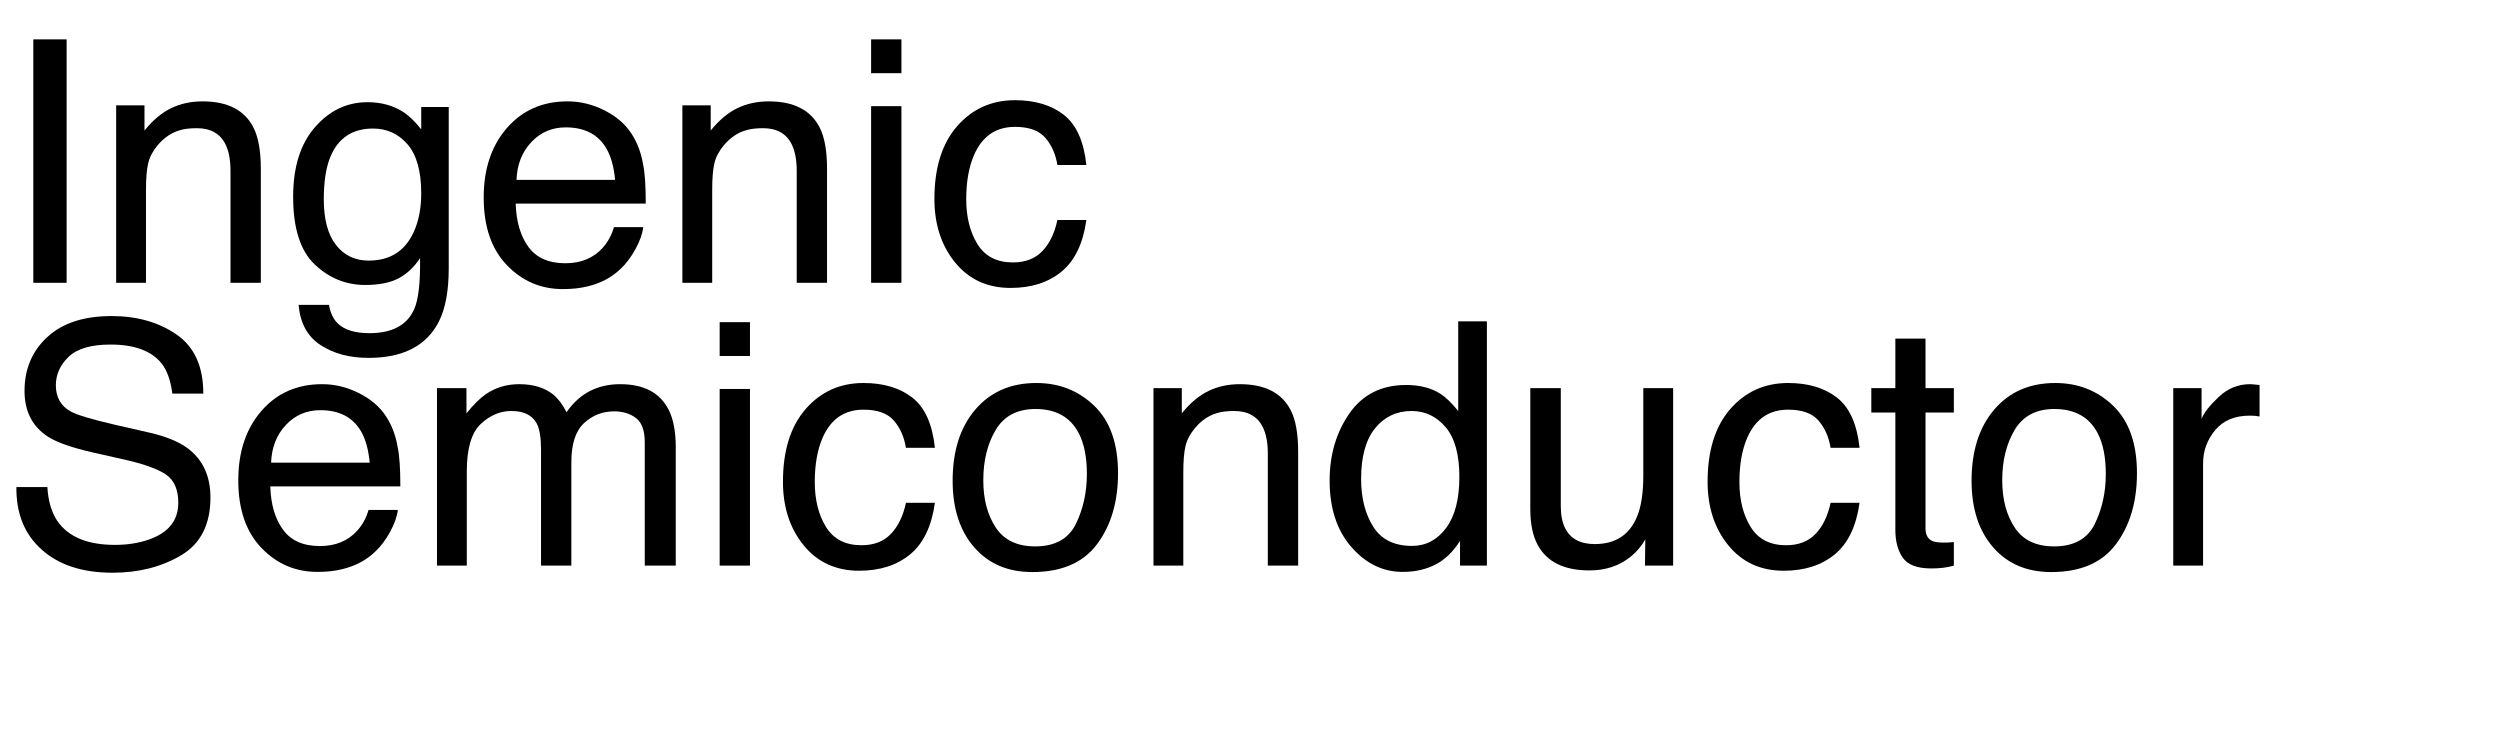
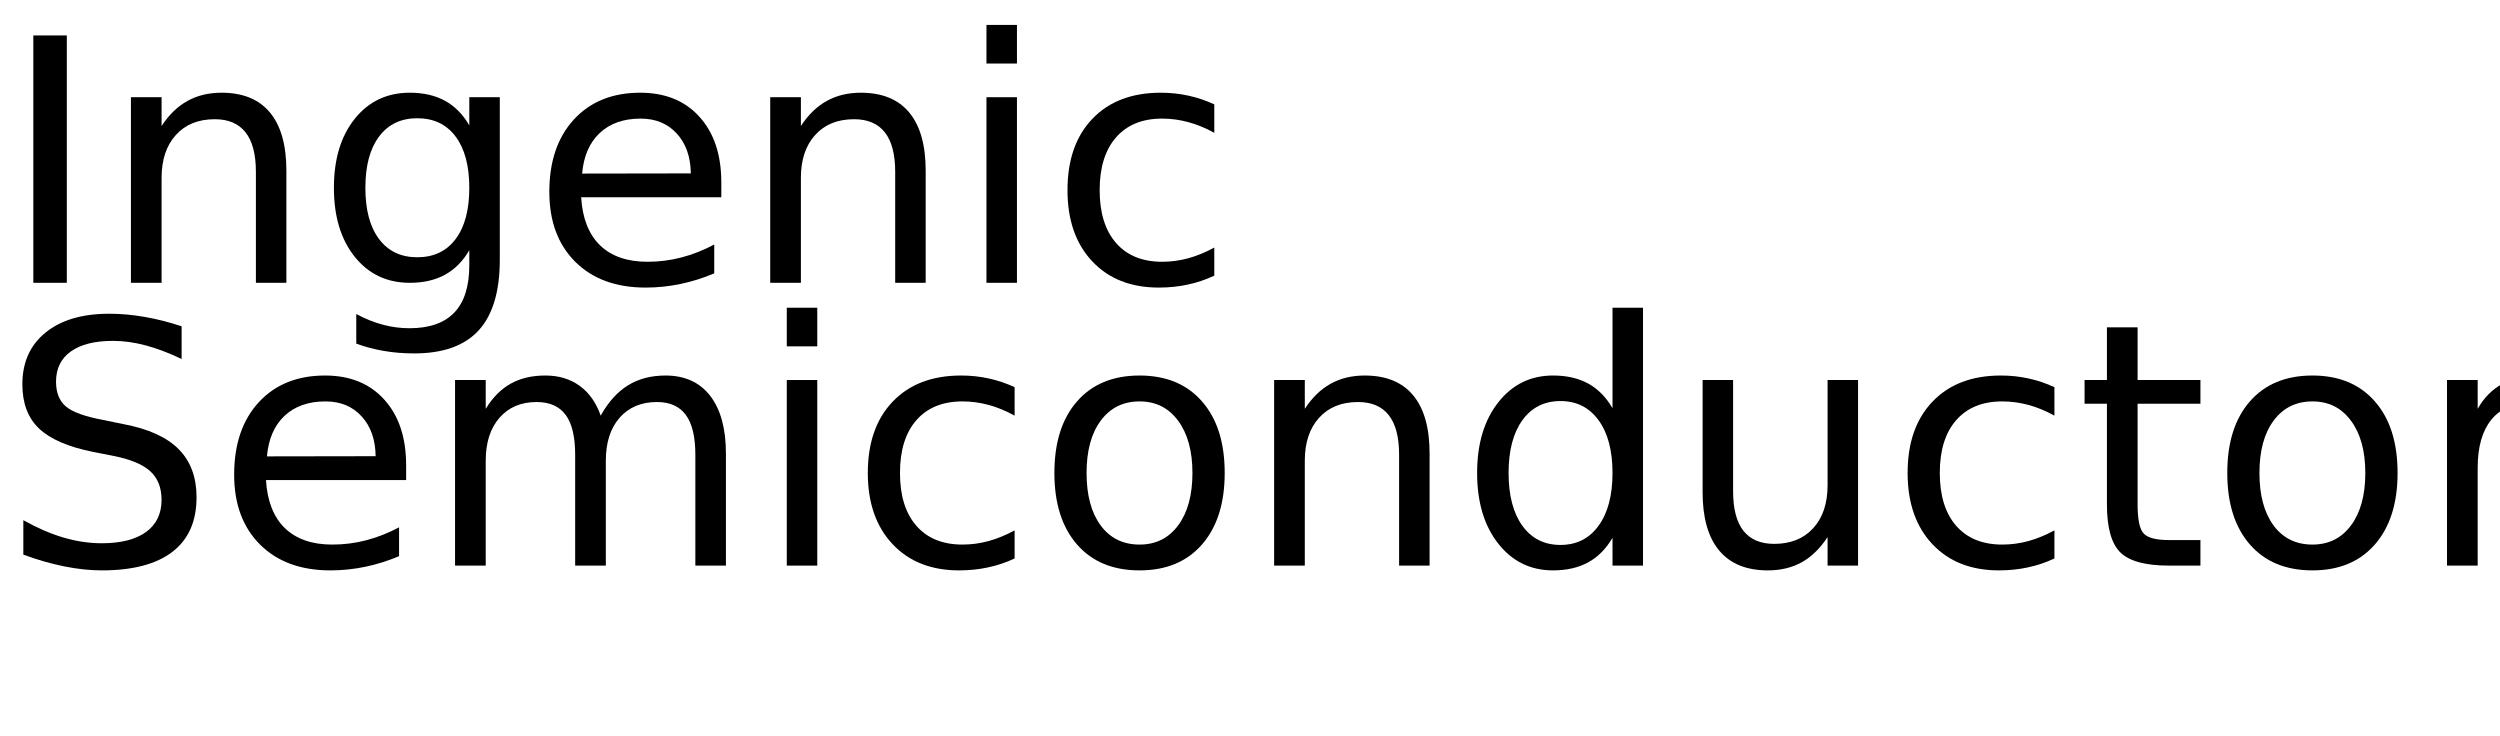
<svg xmlns="http://www.w3.org/2000/svg" xmlns:xlink="http://www.w3.org/1999/xlink" width="442" height="130" viewBox="0 0 442 130">
  <defs>
    <g>
      <g id="glyph-0-0">
-         <path d="M 5.891 -43.039 L 11.777 -43.039 L 11.777 0 L 5.891 0 Z M 5.891 -43.039 " />
+         <path d="M 5.891 -43.734 L 11.812 -43.734 L 11.812 0 L 5.891 0 Z M 5.891 -43.734 " />
      </g>
      <g id="glyph-0-1">
-         <path d="M 3.867 -31.375 L 8.875 -31.375 L 8.875 -26.922 C 10.359 -28.758 11.934 -30.078 13.594 -30.879 C 15.254 -31.68 17.102 -32.078 19.133 -32.078 C 23.586 -32.078 26.594 -30.527 28.156 -27.422 C 29.016 -25.723 29.445 -23.289 29.445 -20.125 L 29.445 0 L 24.082 0 L 24.082 -19.773 C 24.082 -21.688 23.797 -23.234 23.234 -24.406 C 22.297 -26.359 20.594 -27.336 18.133 -27.336 C 16.883 -27.336 15.859 -27.207 15.059 -26.953 C 13.613 -26.523 12.344 -25.664 11.25 -24.375 C 10.371 -23.34 9.801 -22.27 9.535 -21.168 C 9.273 -20.062 9.141 -18.484 9.141 -16.438 L 9.141 0 L 3.867 0 Z M 3.867 -31.375 " />
+         <path d="M 32.938 -19.812 L 32.938 0 L 27.547 0 L 27.547 -19.625 C 27.547 -22.727 26.938 -25.051 25.719 -26.594 C 24.508 -28.145 22.695 -28.922 20.281 -28.922 C 17.363 -28.922 15.066 -27.988 13.391 -26.125 C 11.711 -24.27 10.875 -21.742 10.875 -18.547 L 10.875 0 L 5.453 0 L 5.453 -32.812 L 10.875 -32.812 L 10.875 -27.719 C 12.156 -29.688 13.672 -31.16 15.422 -32.141 C 17.172 -33.117 19.188 -33.609 21.469 -33.609 C 25.238 -33.609 28.094 -32.441 30.031 -30.109 C 31.969 -27.773 32.938 -24.344 32.938 -19.812 Z M 32.938 -19.812 " />
      </g>
      <g id="glyph-0-2">
-         <path d="M 14.941 -31.934 C 17.402 -31.934 19.551 -31.328 21.387 -30.117 C 22.383 -29.434 23.398 -28.438 24.434 -27.129 L 24.434 -31.086 L 29.297 -31.086 L 29.297 -2.547 C 29.297 1.438 28.711 4.578 27.539 6.883 C 25.352 11.141 21.219 13.273 15.148 13.273 C 11.77 13.273 8.926 12.516 6.621 11 C 4.316 9.488 3.027 7.117 2.754 3.898 L 8.117 3.898 C 8.371 5.305 8.875 6.387 9.641 7.148 C 10.832 8.32 12.703 8.906 15.266 8.906 C 19.309 8.906 21.953 7.48 23.203 4.629 C 23.945 2.949 24.289 -0.047 24.227 -4.367 C 23.172 -2.766 21.906 -1.57 20.422 -0.789 C 18.938 -0.008 16.973 0.383 14.531 0.383 C 11.133 0.383 8.16 -0.824 5.609 -3.238 C 3.062 -5.648 1.789 -9.641 1.789 -15.203 C 1.789 -20.457 3.07 -24.562 5.641 -27.508 C 8.207 -30.457 11.309 -31.934 14.941 -31.934 Z M 24.434 -15.82 C 24.434 -19.707 23.633 -22.586 22.031 -24.461 C 20.43 -26.336 18.391 -27.273 15.906 -27.273 C 12.195 -27.273 9.656 -25.539 8.289 -22.062 C 7.566 -20.207 7.207 -17.773 7.207 -14.766 C 7.207 -11.23 7.926 -8.539 9.359 -6.695 C 10.797 -4.848 12.727 -3.926 15.148 -3.926 C 18.938 -3.926 21.602 -5.633 23.145 -9.055 C 24.004 -10.988 24.434 -13.242 24.434 -15.82 Z M 24.434 -15.82 " />
+         <path d="M 27.25 -16.781 C 27.25 -20.688 26.441 -23.711 24.828 -25.859 C 23.211 -28.016 20.953 -29.094 18.047 -29.094 C 15.16 -29.094 12.91 -28.016 11.297 -25.859 C 9.68 -23.711 8.875 -20.688 8.875 -16.781 C 8.875 -12.895 9.68 -9.879 11.297 -7.734 C 12.91 -5.586 15.16 -4.516 18.047 -4.516 C 20.953 -4.516 23.211 -5.586 24.828 -7.734 C 26.441 -9.879 27.25 -12.895 27.25 -16.781 Z M 32.641 -4.078 C 32.641 1.516 31.398 5.672 28.922 8.391 C 26.441 11.117 22.641 12.484 17.516 12.484 C 15.617 12.484 13.832 12.336 12.156 12.047 C 10.477 11.766 8.848 11.332 7.266 10.75 L 7.266 5.516 C 8.848 6.367 10.41 7 11.953 7.406 C 13.492 7.82 15.066 8.031 16.672 8.031 C 20.203 8.031 22.848 7.102 24.609 5.25 C 26.367 3.406 27.25 0.617 27.25 -3.109 L 27.25 -5.766 C 26.133 -3.836 24.707 -2.395 22.969 -1.438 C 21.227 -0.477 19.148 0 16.734 0 C 12.703 0 9.457 -1.531 7 -4.594 C 4.539 -7.664 3.312 -11.727 3.312 -16.781 C 3.312 -21.863 4.539 -25.938 7 -29 C 9.457 -32.07 12.703 -33.609 16.734 -33.609 C 19.148 -33.609 21.227 -33.129 22.969 -32.172 C 24.707 -31.211 26.133 -29.766 27.25 -27.828 L 27.25 -32.812 L 32.641 -32.812 Z M 32.641 -4.078 " />
      </g>
      <g id="glyph-0-3">
-         <path d="M 16.934 -32.078 C 19.16 -32.078 21.32 -31.559 23.406 -30.512 C 25.496 -29.469 27.09 -28.117 28.184 -26.453 C 29.238 -24.871 29.941 -23.027 30.293 -20.918 C 30.605 -19.473 30.762 -17.168 30.762 -14.004 L 7.766 -14.004 C 7.863 -10.82 8.613 -8.266 10.02 -6.344 C 11.426 -4.418 13.602 -3.457 16.555 -3.457 C 19.309 -3.457 21.504 -4.367 23.145 -6.18 C 24.082 -7.234 24.746 -8.457 25.137 -9.844 L 30.32 -9.844 C 30.184 -8.691 29.73 -7.406 28.961 -5.992 C 28.188 -4.574 27.324 -3.418 26.367 -2.52 C 24.766 -0.957 22.781 0.098 20.422 0.645 C 19.152 0.957 17.715 1.113 16.113 1.113 C 12.207 1.113 8.898 -0.309 6.18 -3.148 C 3.465 -5.992 2.109 -9.969 2.109 -15.086 C 2.109 -20.125 3.477 -24.219 6.211 -27.363 C 8.945 -30.508 12.52 -32.078 16.934 -32.078 Z M 25.344 -18.195 C 25.129 -20.48 24.629 -22.305 23.848 -23.672 C 22.402 -26.211 19.992 -27.48 16.609 -27.48 C 14.188 -27.48 12.156 -26.605 10.516 -24.859 C 8.875 -23.109 8.008 -20.891 7.91 -18.195 Z M 25.344 -18.195 " />
+         <path d="M 33.719 -17.75 L 33.719 -15.125 L 8.938 -15.125 C 9.164 -11.406 10.281 -8.57 12.281 -6.625 C 14.289 -4.688 17.082 -3.719 20.656 -3.719 C 22.727 -3.719 24.734 -3.973 26.672 -4.484 C 28.617 -4.992 30.551 -5.754 32.469 -6.766 L 32.469 -1.672 C 30.531 -0.848 28.547 -0.223 26.516 0.203 C 24.484 0.629 22.422 0.844 20.328 0.844 C 15.098 0.844 10.953 -0.676 7.891 -3.719 C 4.836 -6.77 3.312 -10.891 3.312 -16.078 C 3.312 -21.453 4.758 -25.719 7.656 -28.875 C 10.562 -32.031 14.473 -33.609 19.391 -33.609 C 23.805 -33.609 27.297 -32.188 29.859 -29.344 C 32.43 -26.5 33.719 -22.633 33.719 -17.75 Z M 28.328 -19.344 C 28.285 -22.289 27.457 -24.641 25.844 -26.391 C 24.238 -28.148 22.109 -29.031 19.453 -29.031 C 16.441 -29.031 14.031 -28.18 12.219 -26.484 C 10.414 -24.785 9.379 -22.395 9.109 -19.312 Z M 28.328 -19.344 " />
      </g>
      <g id="glyph-0-4">
-         <path d="M 3.867 -31.23 L 9.227 -31.23 L 9.227 0 L 3.867 0 Z M 3.867 -43.039 L 9.227 -43.039 L 9.227 -37.062 L 3.867 -37.062 Z M 3.867 -43.039 " />
+         <path d="M 5.656 -32.812 L 11.047 -32.812 L 11.047 0 L 5.656 0 Z M 5.656 -45.594 L 11.047 -45.594 L 11.047 -38.766 L 5.656 -38.766 Z M 5.656 -45.594 " />
      </g>
      <g id="glyph-0-5">
-         <path d="M 15.969 -32.285 C 19.504 -32.285 22.379 -31.426 24.594 -29.707 C 26.812 -27.988 28.145 -25.031 28.594 -20.828 L 23.469 -20.828 C 23.156 -22.762 22.441 -24.371 21.328 -25.648 C 20.215 -26.93 18.43 -27.57 15.969 -27.57 C 12.609 -27.57 10.203 -25.93 8.758 -22.648 C 7.82 -20.52 7.352 -17.891 7.352 -14.766 C 7.352 -11.621 8.016 -8.977 9.344 -6.828 C 10.672 -4.68 12.766 -3.602 15.617 -3.602 C 17.805 -3.602 19.535 -4.273 20.816 -5.609 C 22.094 -6.949 22.977 -8.781 23.469 -11.102 L 28.594 -11.102 C 28.008 -6.941 26.543 -3.902 24.199 -1.977 C 21.855 -0.055 18.859 0.906 15.203 0.906 C 11.102 0.906 7.832 -0.59 5.391 -3.59 C 2.949 -6.586 1.727 -10.332 1.727 -14.824 C 1.727 -20.332 3.066 -24.617 5.742 -27.688 C 8.418 -30.754 11.828 -32.285 15.969 -32.285 Z M 15.969 -32.285 " />
+         <path d="M 29.266 -31.547 L 29.266 -26.516 C 27.742 -27.359 26.219 -27.988 24.688 -28.406 C 23.156 -28.82 21.609 -29.031 20.047 -29.031 C 16.547 -29.031 13.828 -27.922 11.891 -25.703 C 9.961 -23.492 9 -20.383 9 -16.375 C 9 -12.375 9.961 -9.266 11.891 -7.047 C 13.828 -4.828 16.547 -3.719 20.047 -3.719 C 21.609 -3.719 23.156 -3.926 24.688 -4.344 C 26.219 -4.77 27.742 -5.398 29.266 -6.234 L 29.266 -1.266 C 27.766 -0.555 26.207 -0.031 24.594 0.312 C 22.977 0.664 21.266 0.844 19.453 0.844 C 14.516 0.844 10.586 -0.707 7.672 -3.812 C 4.766 -6.914 3.312 -11.102 3.312 -16.375 C 3.312 -21.727 4.781 -25.938 7.719 -29 C 10.656 -32.07 14.688 -33.609 19.812 -33.609 C 21.469 -33.609 23.086 -33.438 24.672 -33.094 C 26.254 -32.75 27.785 -32.234 29.266 -31.547 Z M 29.266 -31.547 " />
      </g>
      <g id="glyph-0-6">
-         <path d="M 8.379 -13.887 C 8.516 -11.445 9.094 -9.461 10.109 -7.938 C 12.043 -5.086 15.449 -3.664 20.332 -3.664 C 22.52 -3.664 24.512 -3.977 26.309 -4.602 C 29.785 -5.812 31.523 -7.977 31.523 -11.102 C 31.523 -13.445 30.789 -15.117 29.328 -16.113 C 27.844 -17.09 25.516 -17.938 22.352 -18.664 L 16.523 -19.98 C 12.715 -20.84 10.02 -21.789 8.438 -22.82 C 5.703 -24.617 4.336 -27.305 4.336 -30.879 C 4.336 -34.746 5.672 -37.922 8.352 -40.398 C 11.027 -42.879 14.812 -44.121 19.719 -44.121 C 24.23 -44.121 28.062 -43.031 31.215 -40.855 C 34.371 -38.676 35.945 -35.195 35.945 -30.41 L 30.469 -30.41 C 30.176 -32.715 29.551 -34.484 28.594 -35.711 C 26.816 -37.957 23.797 -39.082 19.539 -39.082 C 16.102 -39.082 13.633 -38.359 12.129 -36.914 C 10.625 -35.469 9.875 -33.789 9.875 -31.875 C 9.875 -29.766 10.75 -28.223 12.508 -27.246 C 13.66 -26.621 16.27 -25.84 20.332 -24.902 L 26.367 -23.523 C 29.277 -22.859 31.523 -21.953 33.105 -20.801 C 35.84 -18.789 37.207 -15.867 37.207 -12.039 C 37.207 -7.273 35.473 -3.867 32.008 -1.816 C 28.539 0.234 24.512 1.258 19.922 1.258 C 14.57 1.258 10.383 -0.109 7.352 -2.844 C 4.324 -5.559 2.844 -9.238 2.898 -13.887 Z M 8.379 -13.887 " />
+         <path d="M 32.109 -42.312 L 32.109 -36.531 C 29.859 -37.602 27.738 -38.406 25.75 -38.938 C 23.758 -39.469 21.836 -39.734 19.984 -39.734 C 16.754 -39.734 14.266 -39.109 12.516 -37.859 C 10.773 -36.609 9.906 -34.828 9.906 -32.516 C 9.906 -30.586 10.484 -29.129 11.641 -28.141 C 12.805 -27.148 15.008 -26.352 18.25 -25.75 L 21.828 -25.016 C 26.242 -24.18 29.5 -22.703 31.594 -20.578 C 33.695 -18.461 34.75 -15.629 34.75 -12.078 C 34.75 -7.836 33.328 -4.625 30.484 -2.438 C 27.641 -0.25 23.473 0.844 17.984 0.844 C 15.922 0.844 13.719 0.609 11.375 0.141 C 9.039 -0.328 6.625 -1.02 4.125 -1.938 L 4.125 -8.031 C 6.531 -6.676 8.883 -5.656 11.188 -4.969 C 13.5 -4.289 15.766 -3.953 17.984 -3.953 C 21.367 -3.953 23.977 -4.613 25.812 -5.938 C 27.645 -7.27 28.562 -9.164 28.562 -11.625 C 28.562 -13.781 27.898 -15.461 26.578 -16.672 C 25.266 -17.879 23.102 -18.785 20.094 -19.391 L 16.5 -20.094 C 12.082 -20.977 8.883 -22.359 6.906 -24.234 C 4.938 -26.109 3.953 -28.711 3.953 -32.047 C 3.953 -35.922 5.312 -38.969 8.031 -41.188 C 10.758 -43.414 14.52 -44.531 19.312 -44.531 C 21.363 -44.531 23.453 -44.344 25.578 -43.969 C 27.703 -43.602 29.879 -43.051 32.109 -42.312 Z M 32.109 -42.312 " />
      </g>
      <g id="glyph-0-7">
-         <path d="M 3.867 -31.375 L 9.082 -31.375 L 9.082 -26.922 C 10.332 -28.465 11.465 -29.59 12.48 -30.293 C 14.219 -31.484 16.191 -32.078 18.398 -32.078 C 20.898 -32.078 22.91 -31.465 24.434 -30.234 C 25.293 -29.531 26.074 -28.496 26.777 -27.129 C 27.949 -28.809 29.328 -30.055 30.906 -30.863 C 32.488 -31.676 34.266 -32.078 36.242 -32.078 C 40.461 -32.078 43.328 -30.555 44.852 -27.508 C 45.672 -25.867 46.086 -23.664 46.086 -20.891 L 46.086 0 L 40.605 0 L 40.605 -21.797 C 40.605 -23.887 40.082 -25.32 39.039 -26.102 C 37.992 -26.883 36.719 -27.273 35.215 -27.273 C 33.145 -27.273 31.363 -26.582 29.867 -25.195 C 28.375 -23.809 27.625 -21.492 27.625 -18.25 L 27.625 0 L 22.266 0 L 22.266 -20.477 C 22.266 -22.605 22.012 -24.16 21.504 -25.137 C 20.703 -26.602 19.211 -27.336 17.023 -27.336 C 15.031 -27.336 13.219 -26.562 11.586 -25.02 C 9.957 -23.477 9.141 -20.684 9.141 -16.641 L 9.141 0 L 3.867 0 Z M 3.867 -31.375 " />
+         <path d="M 31.203 -26.516 C 32.547 -28.93 34.156 -30.719 36.031 -31.875 C 37.906 -33.031 40.113 -33.609 42.656 -33.609 C 46.07 -33.609 48.707 -32.41 50.562 -30.016 C 52.414 -27.617 53.344 -24.219 53.344 -19.812 L 53.344 0 L 47.938 0 L 47.938 -19.625 C 47.938 -22.77 47.379 -25.102 46.266 -26.625 C 45.148 -28.156 43.445 -28.922 41.156 -28.922 C 38.363 -28.922 36.156 -27.988 34.531 -26.125 C 32.914 -24.27 32.109 -21.742 32.109 -18.547 L 32.109 0 L 26.688 0 L 26.688 -19.625 C 26.688 -22.789 26.129 -25.129 25.016 -26.641 C 23.898 -28.16 22.18 -28.922 19.859 -28.922 C 17.109 -28.922 14.922 -27.988 13.297 -26.125 C 11.68 -24.258 10.875 -21.734 10.875 -18.547 L 10.875 0 L 5.453 0 L 5.453 -32.812 L 10.875 -32.812 L 10.875 -27.719 C 12.102 -29.727 13.578 -31.211 15.297 -32.172 C 17.016 -33.129 19.055 -33.609 21.422 -33.609 C 23.797 -33.609 25.816 -33 27.484 -31.781 C 29.16 -30.57 30.398 -28.816 31.203 -26.516 Z M 31.203 -26.516 " />
      </g>
      <g id="glyph-0-8">
-         <path d="M 16.32 -3.398 C 19.816 -3.398 22.211 -4.723 23.512 -7.367 C 24.809 -10.016 25.461 -12.961 25.461 -16.203 C 25.461 -19.133 24.992 -21.516 24.055 -23.352 C 22.57 -26.242 20.008 -27.688 16.375 -27.688 C 13.152 -27.688 10.812 -26.453 9.344 -23.992 C 7.879 -21.531 7.148 -18.562 7.148 -15.086 C 7.148 -11.746 7.883 -8.965 9.344 -6.738 C 10.809 -4.512 13.133 -3.398 16.32 -3.398 Z M 16.523 -32.285 C 20.566 -32.285 23.984 -30.938 26.777 -28.242 C 29.57 -25.547 30.969 -21.582 30.969 -16.348 C 30.969 -11.289 29.734 -7.109 27.273 -3.809 C 24.812 -0.508 20.996 1.141 15.82 1.141 C 11.504 1.141 8.078 -0.316 5.539 -3.238 C 3 -6.156 1.727 -10.078 1.727 -15 C 1.727 -20.273 3.066 -24.473 5.742 -27.598 C 8.418 -30.723 12.012 -32.285 16.523 -32.285 Z M 16.523 -32.285 " />
+         <path d="M 18.375 -29.031 C 15.477 -29.031 13.191 -27.898 11.516 -25.641 C 9.836 -23.391 9 -20.301 9 -16.375 C 9 -12.445 9.832 -9.352 11.5 -7.094 C 13.164 -4.844 15.457 -3.719 18.375 -3.719 C 21.238 -3.719 23.508 -4.848 25.188 -7.109 C 26.875 -9.379 27.719 -12.469 27.719 -16.375 C 27.719 -20.258 26.875 -23.336 25.188 -25.609 C 23.508 -27.891 21.238 -29.031 18.375 -29.031 Z M 18.375 -33.609 C 23.062 -33.609 26.738 -32.082 29.406 -29.031 C 32.082 -25.988 33.422 -21.77 33.422 -16.375 C 33.422 -11.008 32.082 -6.797 29.406 -3.734 C 26.738 -0.68 23.062 0.844 18.375 0.844 C 13.664 0.844 9.977 -0.68 7.312 -3.734 C 4.645 -6.797 3.312 -11.008 3.312 -16.375 C 3.312 -21.77 4.645 -25.988 7.312 -29.031 C 9.977 -32.082 13.664 -33.609 18.375 -33.609 Z M 18.375 -33.609 " />
      </g>
      <g id="glyph-0-9">
-         <path d="M 7.207 -15.32 C 7.207 -11.961 7.922 -9.148 9.344 -6.883 C 10.77 -4.617 13.055 -3.484 16.203 -3.484 C 18.645 -3.484 20.648 -4.535 22.223 -6.637 C 23.793 -8.734 24.578 -11.75 24.578 -15.672 C 24.578 -19.637 23.77 -22.574 22.148 -24.477 C 20.527 -26.383 18.523 -27.336 16.141 -27.336 C 13.484 -27.336 11.332 -26.32 9.684 -24.289 C 8.031 -22.258 7.207 -19.266 7.207 -15.32 Z M 15.148 -31.934 C 17.551 -31.934 19.562 -31.426 21.18 -30.41 C 22.117 -29.824 23.184 -28.797 24.375 -27.336 L 24.375 -43.184 L 29.445 -43.184 L 29.445 0 L 24.695 0 L 24.695 -4.367 C 23.465 -2.434 22.012 -1.035 20.332 -0.176 C 18.652 0.684 16.727 1.113 14.562 1.113 C 11.066 1.113 8.039 -0.355 5.477 -3.297 C 2.918 -6.234 1.641 -10.148 1.641 -15.031 C 1.641 -19.602 2.809 -23.559 5.141 -26.91 C 7.477 -30.258 10.812 -31.934 15.148 -31.934 Z M 15.148 -31.934 " />
+         <path d="M 27.25 -27.828 L 27.25 -45.594 L 32.641 -45.594 L 32.641 0 L 27.25 0 L 27.25 -4.922 C 26.113 -2.973 24.68 -1.523 22.953 -0.578 C 21.223 0.367 19.148 0.844 16.734 0.844 C 12.766 0.844 9.535 -0.734 7.047 -3.891 C 4.555 -7.055 3.312 -11.219 3.312 -16.375 C 3.312 -21.531 4.555 -25.691 7.047 -28.859 C 9.535 -32.023 12.766 -33.609 16.734 -33.609 C 19.148 -33.609 21.223 -33.133 22.953 -32.188 C 24.68 -31.238 26.113 -29.785 27.25 -27.828 Z M 8.875 -16.375 C 8.875 -12.414 9.688 -9.305 11.312 -7.047 C 12.945 -4.785 15.191 -3.656 18.047 -3.656 C 20.898 -3.656 23.145 -4.785 24.781 -7.047 C 26.426 -9.305 27.25 -12.414 27.25 -16.375 C 27.25 -20.344 26.426 -23.453 24.781 -25.703 C 23.145 -27.961 20.898 -29.094 18.047 -29.094 C 15.191 -29.094 12.945 -27.961 11.312 -25.703 C 9.688 -23.453 8.875 -20.344 8.875 -16.375 Z M 8.875 -16.375 " />
      </g>
      <g id="glyph-0-10">
-         <path d="M 9.141 -31.375 L 9.141 -10.547 C 9.141 -8.945 9.395 -7.637 9.902 -6.621 C 10.84 -4.746 12.586 -3.809 15.148 -3.809 C 18.82 -3.809 21.32 -5.449 22.648 -8.73 C 23.371 -10.488 23.73 -12.898 23.73 -15.969 L 23.73 -31.375 L 29.004 -31.375 L 29.004 0 L 24.023 0 L 24.082 -4.629 C 23.398 -3.438 22.547 -2.43 21.531 -1.609 C 19.52 0.031 17.078 0.852 14.211 0.852 C 9.738 0.852 6.688 -0.645 5.07 -3.633 C 4.191 -5.234 3.75 -7.375 3.75 -10.047 L 3.75 -31.375 Z M 9.141 -31.375 " />
+         <path d="M 5.094 -12.953 L 5.094 -32.812 L 10.484 -32.812 L 10.484 -13.156 C 10.484 -10.051 11.086 -7.723 12.297 -6.172 C 13.516 -4.617 15.332 -3.844 17.75 -3.844 C 20.664 -3.844 22.969 -4.77 24.656 -6.625 C 26.344 -8.477 27.188 -11.004 27.188 -14.203 L 27.188 -32.812 L 32.578 -32.812 L 32.578 0 L 27.188 0 L 27.188 -5.047 C 25.875 -3.047 24.352 -1.562 22.625 -0.594 C 20.906 0.363 18.898 0.844 16.609 0.844 C 12.836 0.844 9.973 -0.328 8.016 -2.672 C 6.066 -5.016 5.094 -8.441 5.094 -12.953 Z M 18.656 -33.609 Z M 18.656 -33.609 " />
      </g>
      <g id="glyph-0-11">
-         <path d="M 4.922 -40.137 L 10.254 -40.137 L 10.254 -31.375 L 15.266 -31.375 L 15.266 -27.07 L 10.254 -27.07 L 10.254 -6.594 C 10.254 -5.5 10.625 -4.766 11.367 -4.395 C 11.777 -4.18 12.461 -4.07 13.418 -4.07 C 13.672 -4.07 13.945 -4.078 14.238 -4.086 C 14.531 -4.098 14.875 -4.121 15.266 -4.16 L 15.266 0 C 14.66 0.176 14.027 0.305 13.375 0.383 C 12.719 0.461 12.012 0.5 11.25 0.5 C 8.789 0.5 7.117 -0.133 6.242 -1.391 C 5.363 -2.652 4.922 -4.289 4.922 -6.297 L 4.922 -27.07 L 0.672 -27.07 L 0.672 -31.375 L 4.922 -31.375 Z M 4.922 -40.137 " />
+         <path d="M 10.984 -42.125 L 10.984 -32.812 L 22.094 -32.812 L 22.094 -28.625 L 10.984 -28.625 L 10.984 -10.812 C 10.984 -8.133 11.348 -6.414 12.078 -5.656 C 12.816 -4.895 14.305 -4.516 16.547 -4.516 L 22.094 -4.516 L 22.094 0 L 16.547 0 C 12.391 0 9.52 -0.773 7.938 -2.328 C 6.352 -3.879 5.562 -6.707 5.562 -10.812 L 5.562 -28.625 L 1.609 -28.625 L 1.609 -32.812 L 5.562 -32.812 L 5.562 -42.125 Z M 10.984 -42.125 " />
      </g>
      <g id="glyph-0-12">
-         <path d="M 4.016 -31.375 L 9.023 -31.375 L 9.023 -25.957 C 9.434 -27.012 10.438 -28.297 12.039 -29.809 C 13.641 -31.324 15.488 -32.078 17.578 -32.078 C 17.676 -32.078 17.844 -32.07 18.078 -32.051 C 18.312 -32.031 18.711 -31.992 19.277 -31.934 L 19.277 -26.367 C 18.965 -26.426 18.676 -26.465 18.414 -26.484 C 18.148 -26.504 17.859 -26.516 17.547 -26.516 C 14.891 -26.516 12.852 -25.66 11.426 -23.949 C 10 -22.242 9.289 -20.273 9.289 -18.047 L 9.289 0 L 4.016 0 Z M 4.016 -31.375 " />
+         <path d="M 24.672 -27.781 C 24.066 -28.125 23.406 -28.379 22.688 -28.547 C 21.977 -28.711 21.191 -28.797 20.328 -28.797 C 17.285 -28.797 14.945 -27.805 13.312 -25.828 C 11.688 -23.848 10.875 -21 10.875 -17.281 L 10.875 0 L 5.453 0 L 5.453 -32.812 L 10.875 -32.812 L 10.875 -27.719 C 12 -29.707 13.469 -31.188 15.281 -32.156 C 17.102 -33.125 19.316 -33.609 21.922 -33.609 C 22.285 -33.609 22.691 -33.582 23.141 -33.531 C 23.586 -33.477 24.086 -33.406 24.641 -33.312 Z M 24.672 -27.781 " />
      </g>
    </g>
  </defs>
  <g fill="rgb(0%, 0%, 0%)" fill-opacity="1">
    <use xlink:href="#glyph-0-0" x="0" y="50" />
-     <use xlink:href="#glyph-0-1" x="16.67" y="50" />
-     <use xlink:href="#glyph-0-2" x="50.039" y="50" />
-     <use xlink:href="#glyph-0-3" x="83.408" y="50" />
-     <use xlink:href="#glyph-0-1" x="116.777" y="50" />
-     <use xlink:href="#glyph-0-4" x="150.146" y="50" />
-     <use xlink:href="#glyph-0-5" x="163.477" y="50" />
+     <use xlink:href="#glyph-0-1" x="17.695" y="50" />
+     <use xlink:href="#glyph-0-2" x="55.723" y="50" />
+     <use xlink:href="#glyph-0-3" x="93.809" y="50" />
+     <use xlink:href="#glyph-0-1" x="130.723" y="50" />
+     <use xlink:href="#glyph-0-4" x="168.75" y="50" />
+     <use xlink:href="#glyph-0-5" x="185.42" y="50" />
  </g>
  <g fill="rgb(0%, 0%, 0%)" fill-opacity="1">
    <use xlink:href="#glyph-0-6" x="0" y="100" />
-     <use xlink:href="#glyph-0-3" x="40.02" y="100" />
-     <use xlink:href="#glyph-0-7" x="73.389" y="100" />
-     <use xlink:href="#glyph-0-4" x="123.369" y="100" />
-     <use xlink:href="#glyph-0-5" x="136.699" y="100" />
-     <use xlink:href="#glyph-0-8" x="166.699" y="100" />
-     <use xlink:href="#glyph-0-1" x="200.068" y="100" />
-     <use xlink:href="#glyph-0-9" x="233.438" y="100" />
-     <use xlink:href="#glyph-0-10" x="266.807" y="100" />
-     <use xlink:href="#glyph-0-5" x="300.176" y="100" />
-     <use xlink:href="#glyph-0-11" x="330.176" y="100" />
-     <use xlink:href="#glyph-0-8" x="346.846" y="100" />
-     <use xlink:href="#glyph-0-12" x="380.215" y="100" />
+     <use xlink:href="#glyph-0-3" x="38.086" y="100" />
+     <use xlink:href="#glyph-0-7" x="75" y="100" />
+     <use xlink:href="#glyph-0-4" x="133.447" y="100" />
+     <use xlink:href="#glyph-0-5" x="150.117" y="100" />
+     <use xlink:href="#glyph-0-8" x="183.105" y="100" />
+     <use xlink:href="#glyph-0-1" x="219.814" y="100" />
+     <use xlink:href="#glyph-0-9" x="257.842" y="100" />
+     <use xlink:href="#glyph-0-10" x="295.928" y="100" />
+     <use xlink:href="#glyph-0-5" x="333.955" y="100" />
+     <use xlink:href="#glyph-0-11" x="366.943" y="100" />
+     <use xlink:href="#glyph-0-8" x="390.469" y="100" />
+     <use xlink:href="#glyph-0-12" x="427.178" y="100" />
  </g>
</svg>
